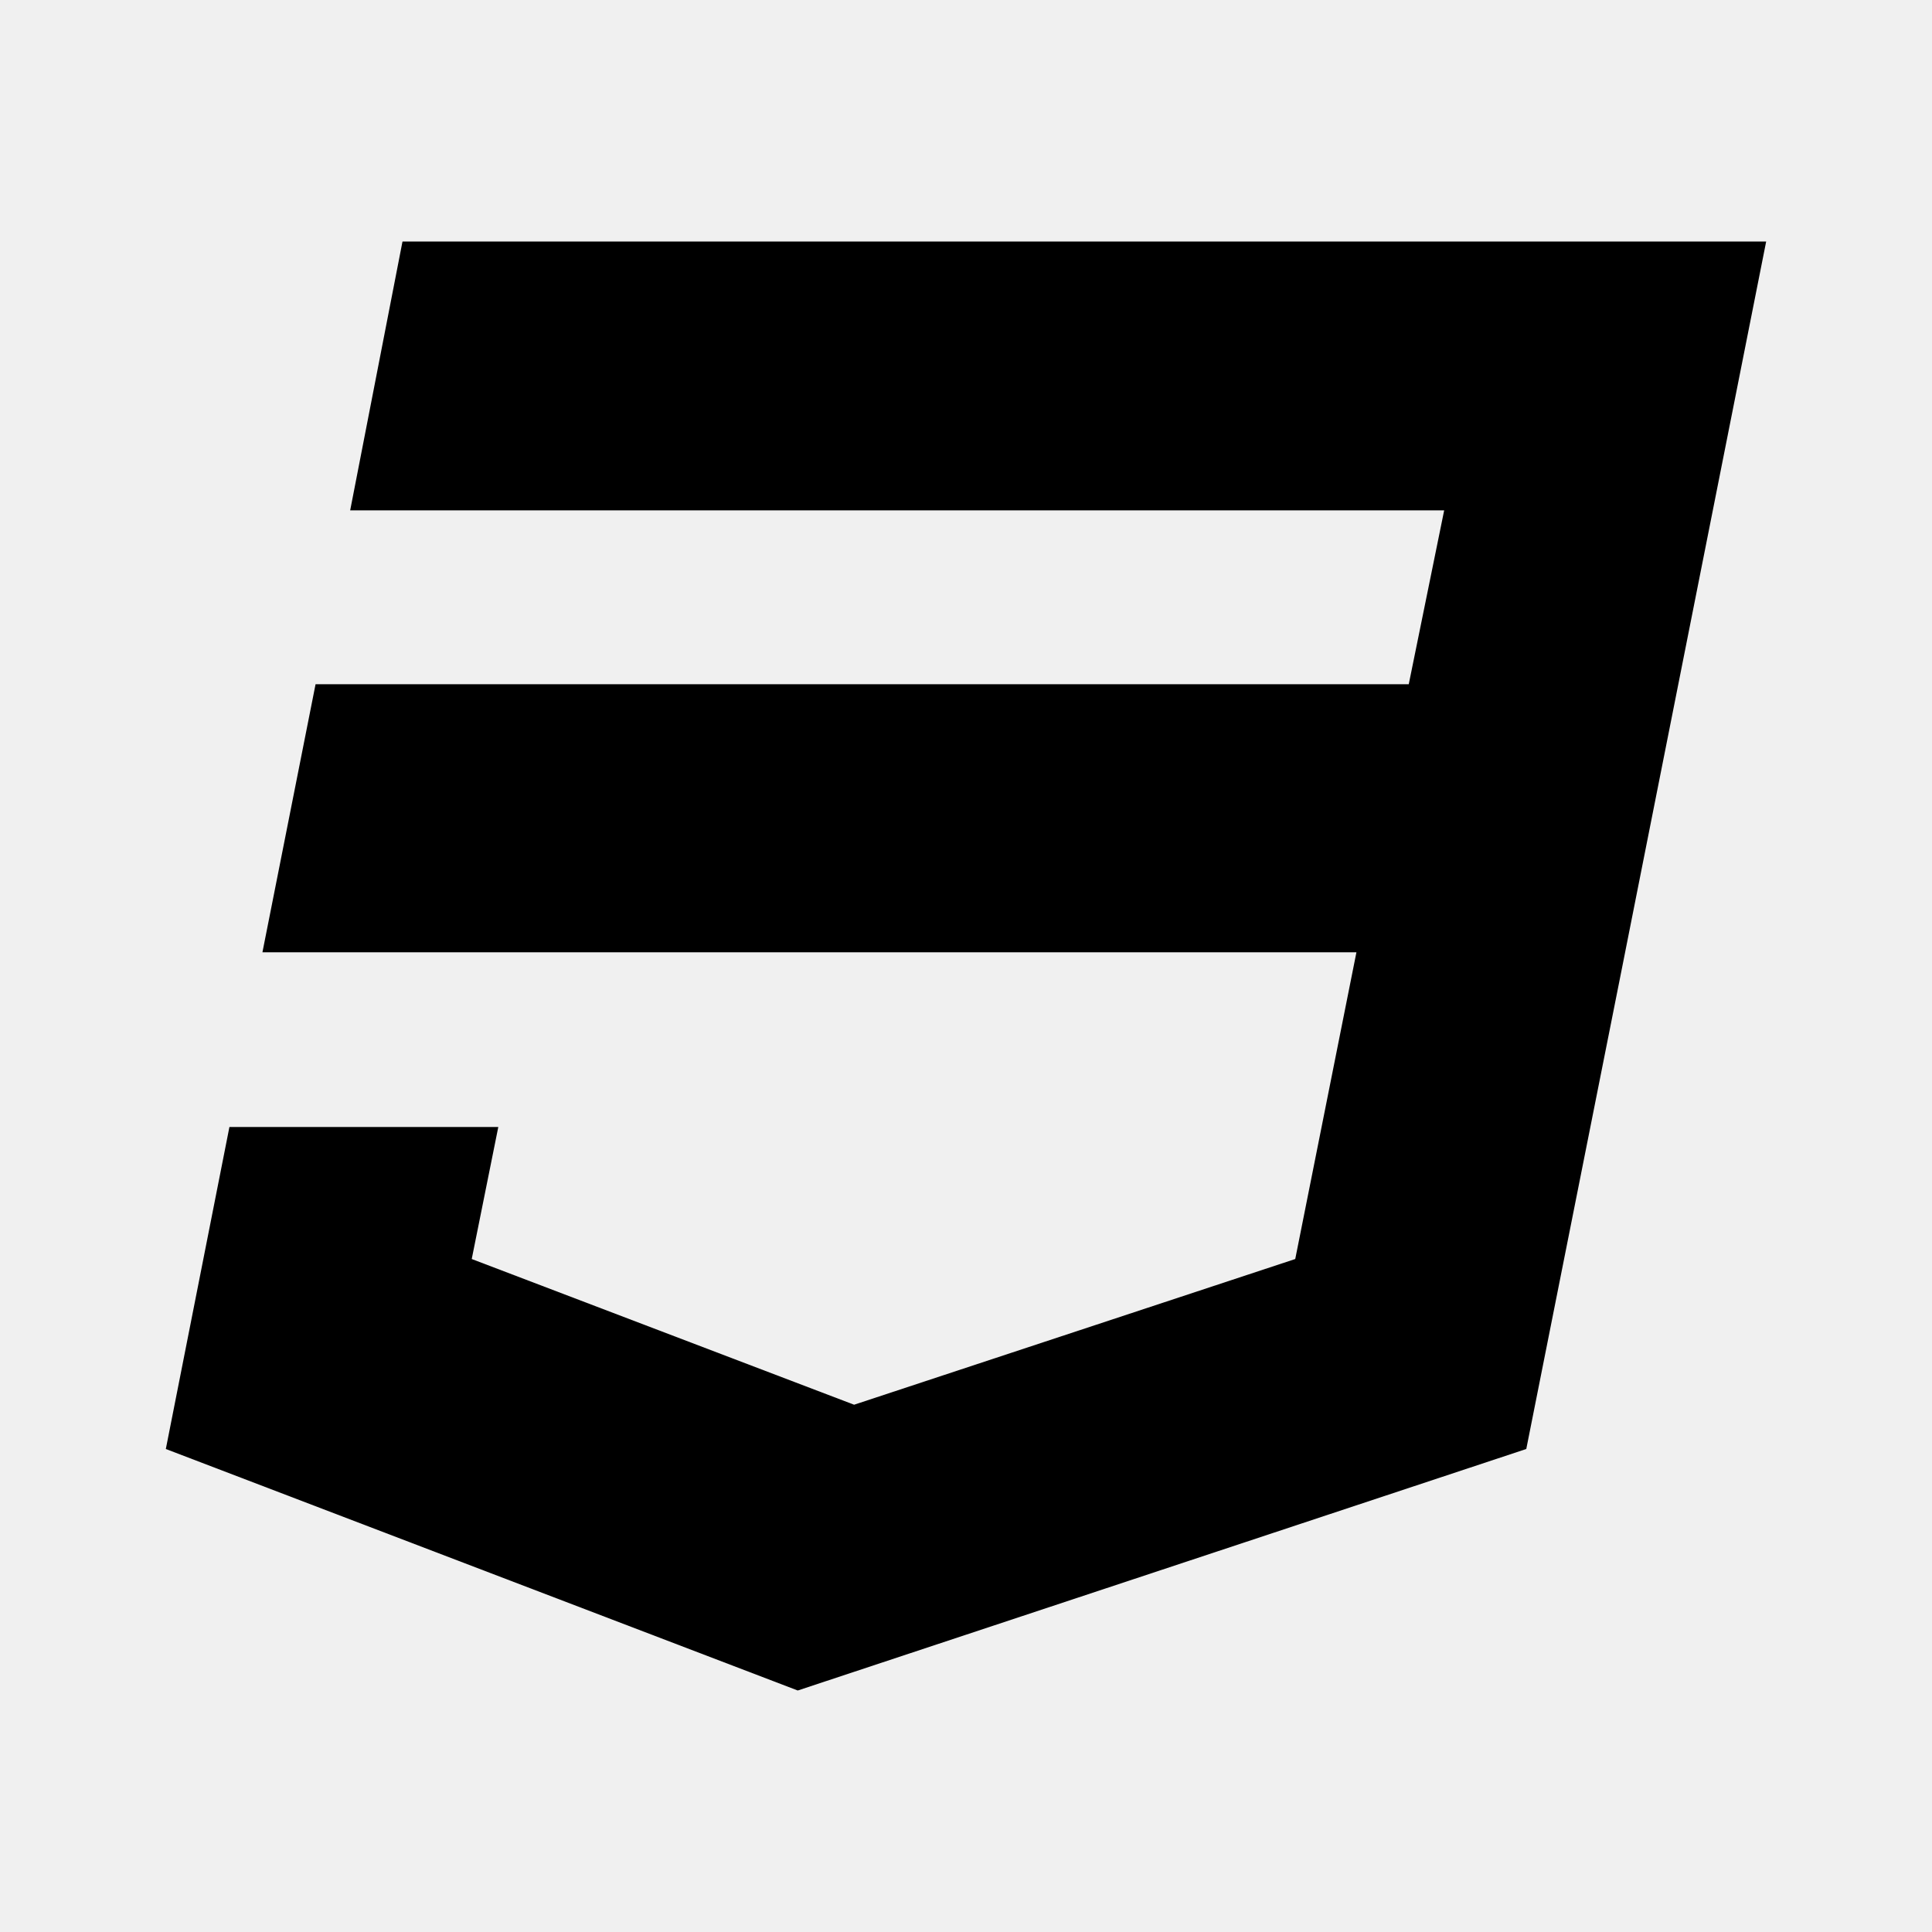
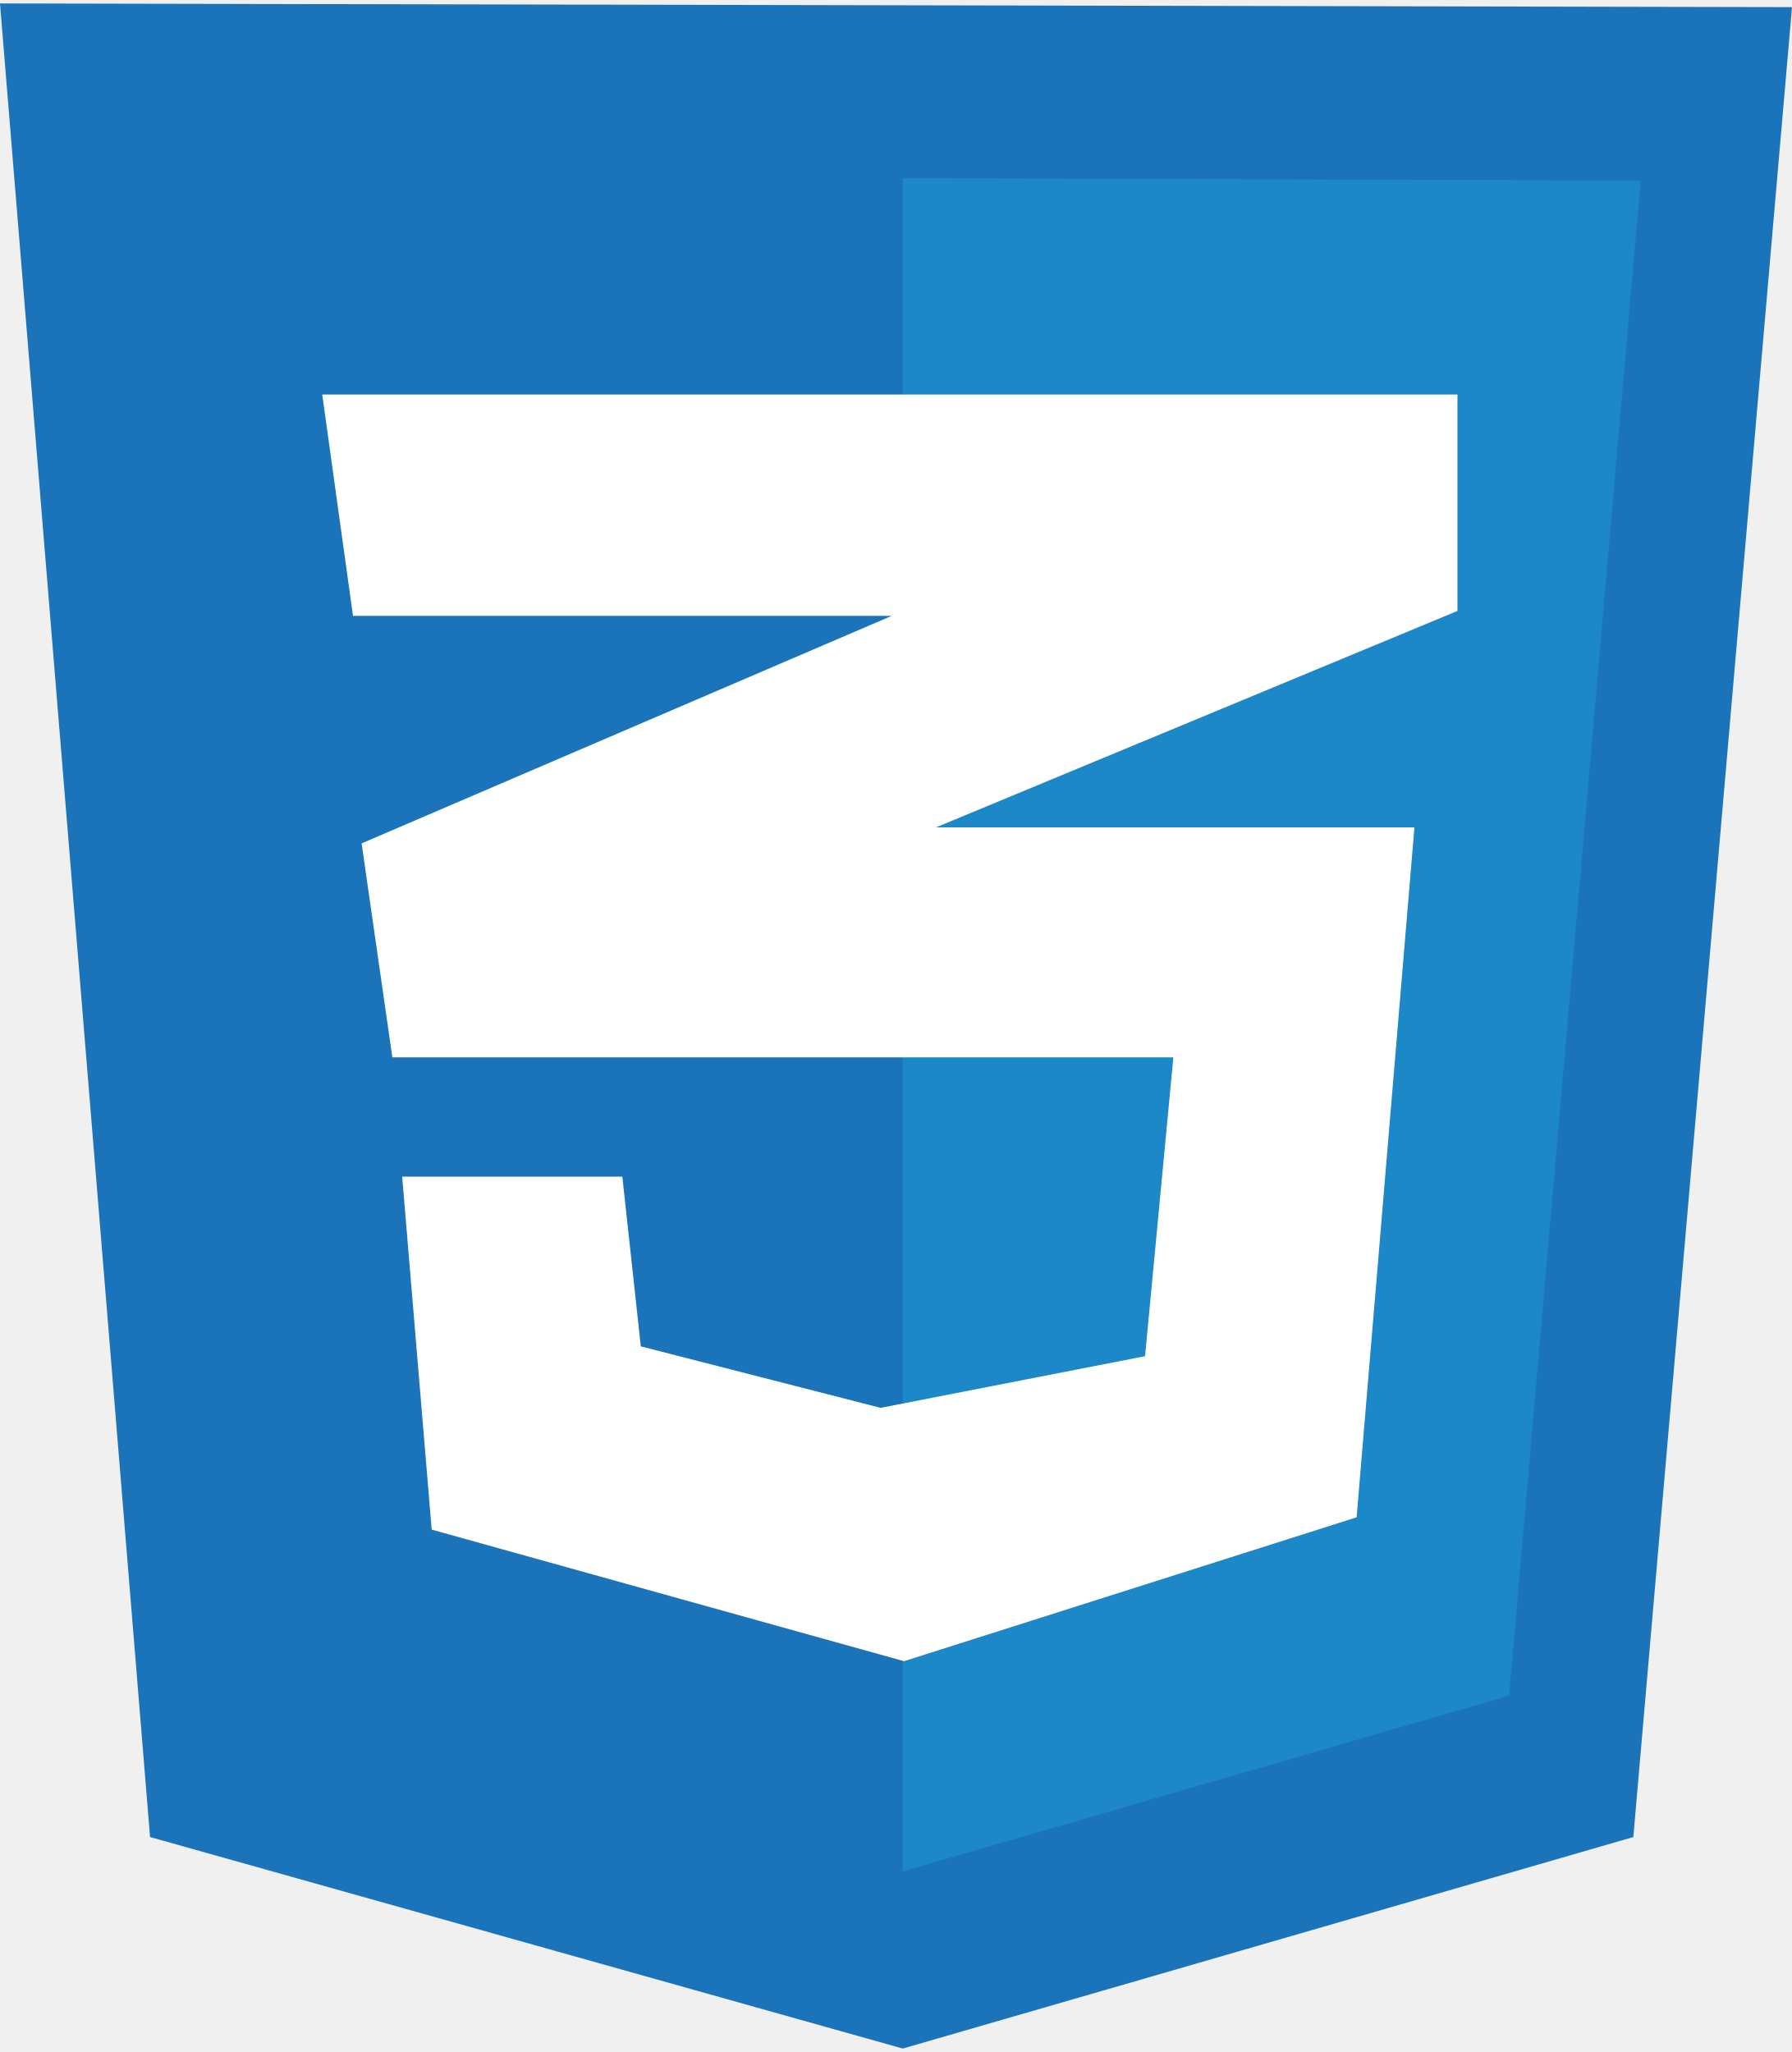
- <svg xmlns="http://www.w3.org/2000/svg" viewBox="0 0 24 24" fill="currentColor">
-   <path d="M5 3L4.35 6.34H17.94L17.5 8.5H3.92L3.26 11.83H16.85L16.09 15.64L10.61 17.45L5.86 15.64L6.19 14H2.85L2.06 18L9.91 21L18.96 18L20.16 11.97L20.4 10.76L21.94 3H5Z" />
+ <svg xmlns="http://www.w3.org/2000/svg" fill="none" height="2500" width="2183" viewBox="0 0 124 141.53">
+   <path d="M10.383 126.892L0 0l124 .255-10.979 126.637-50.553 14.638z" fill="#1b73ba" />
+   <path d="M62.468 129.275V12.085l51.064.17-9.106 104.85z" fill="#1c88c7" />
+   <path d="M100.851 27.064H22.298l2.128 15.318h37.276l-36.68 15.745 2.127 14.808h54.043l-1.958 20.68-18.298 3.575-16.595-4.255-1.277-11.745H27.83l2.042 24.426 32.681 9.106 31.32-9.957 4-47.745H64.765l36.085-14.978z" fill="#fff" />
</svg>
